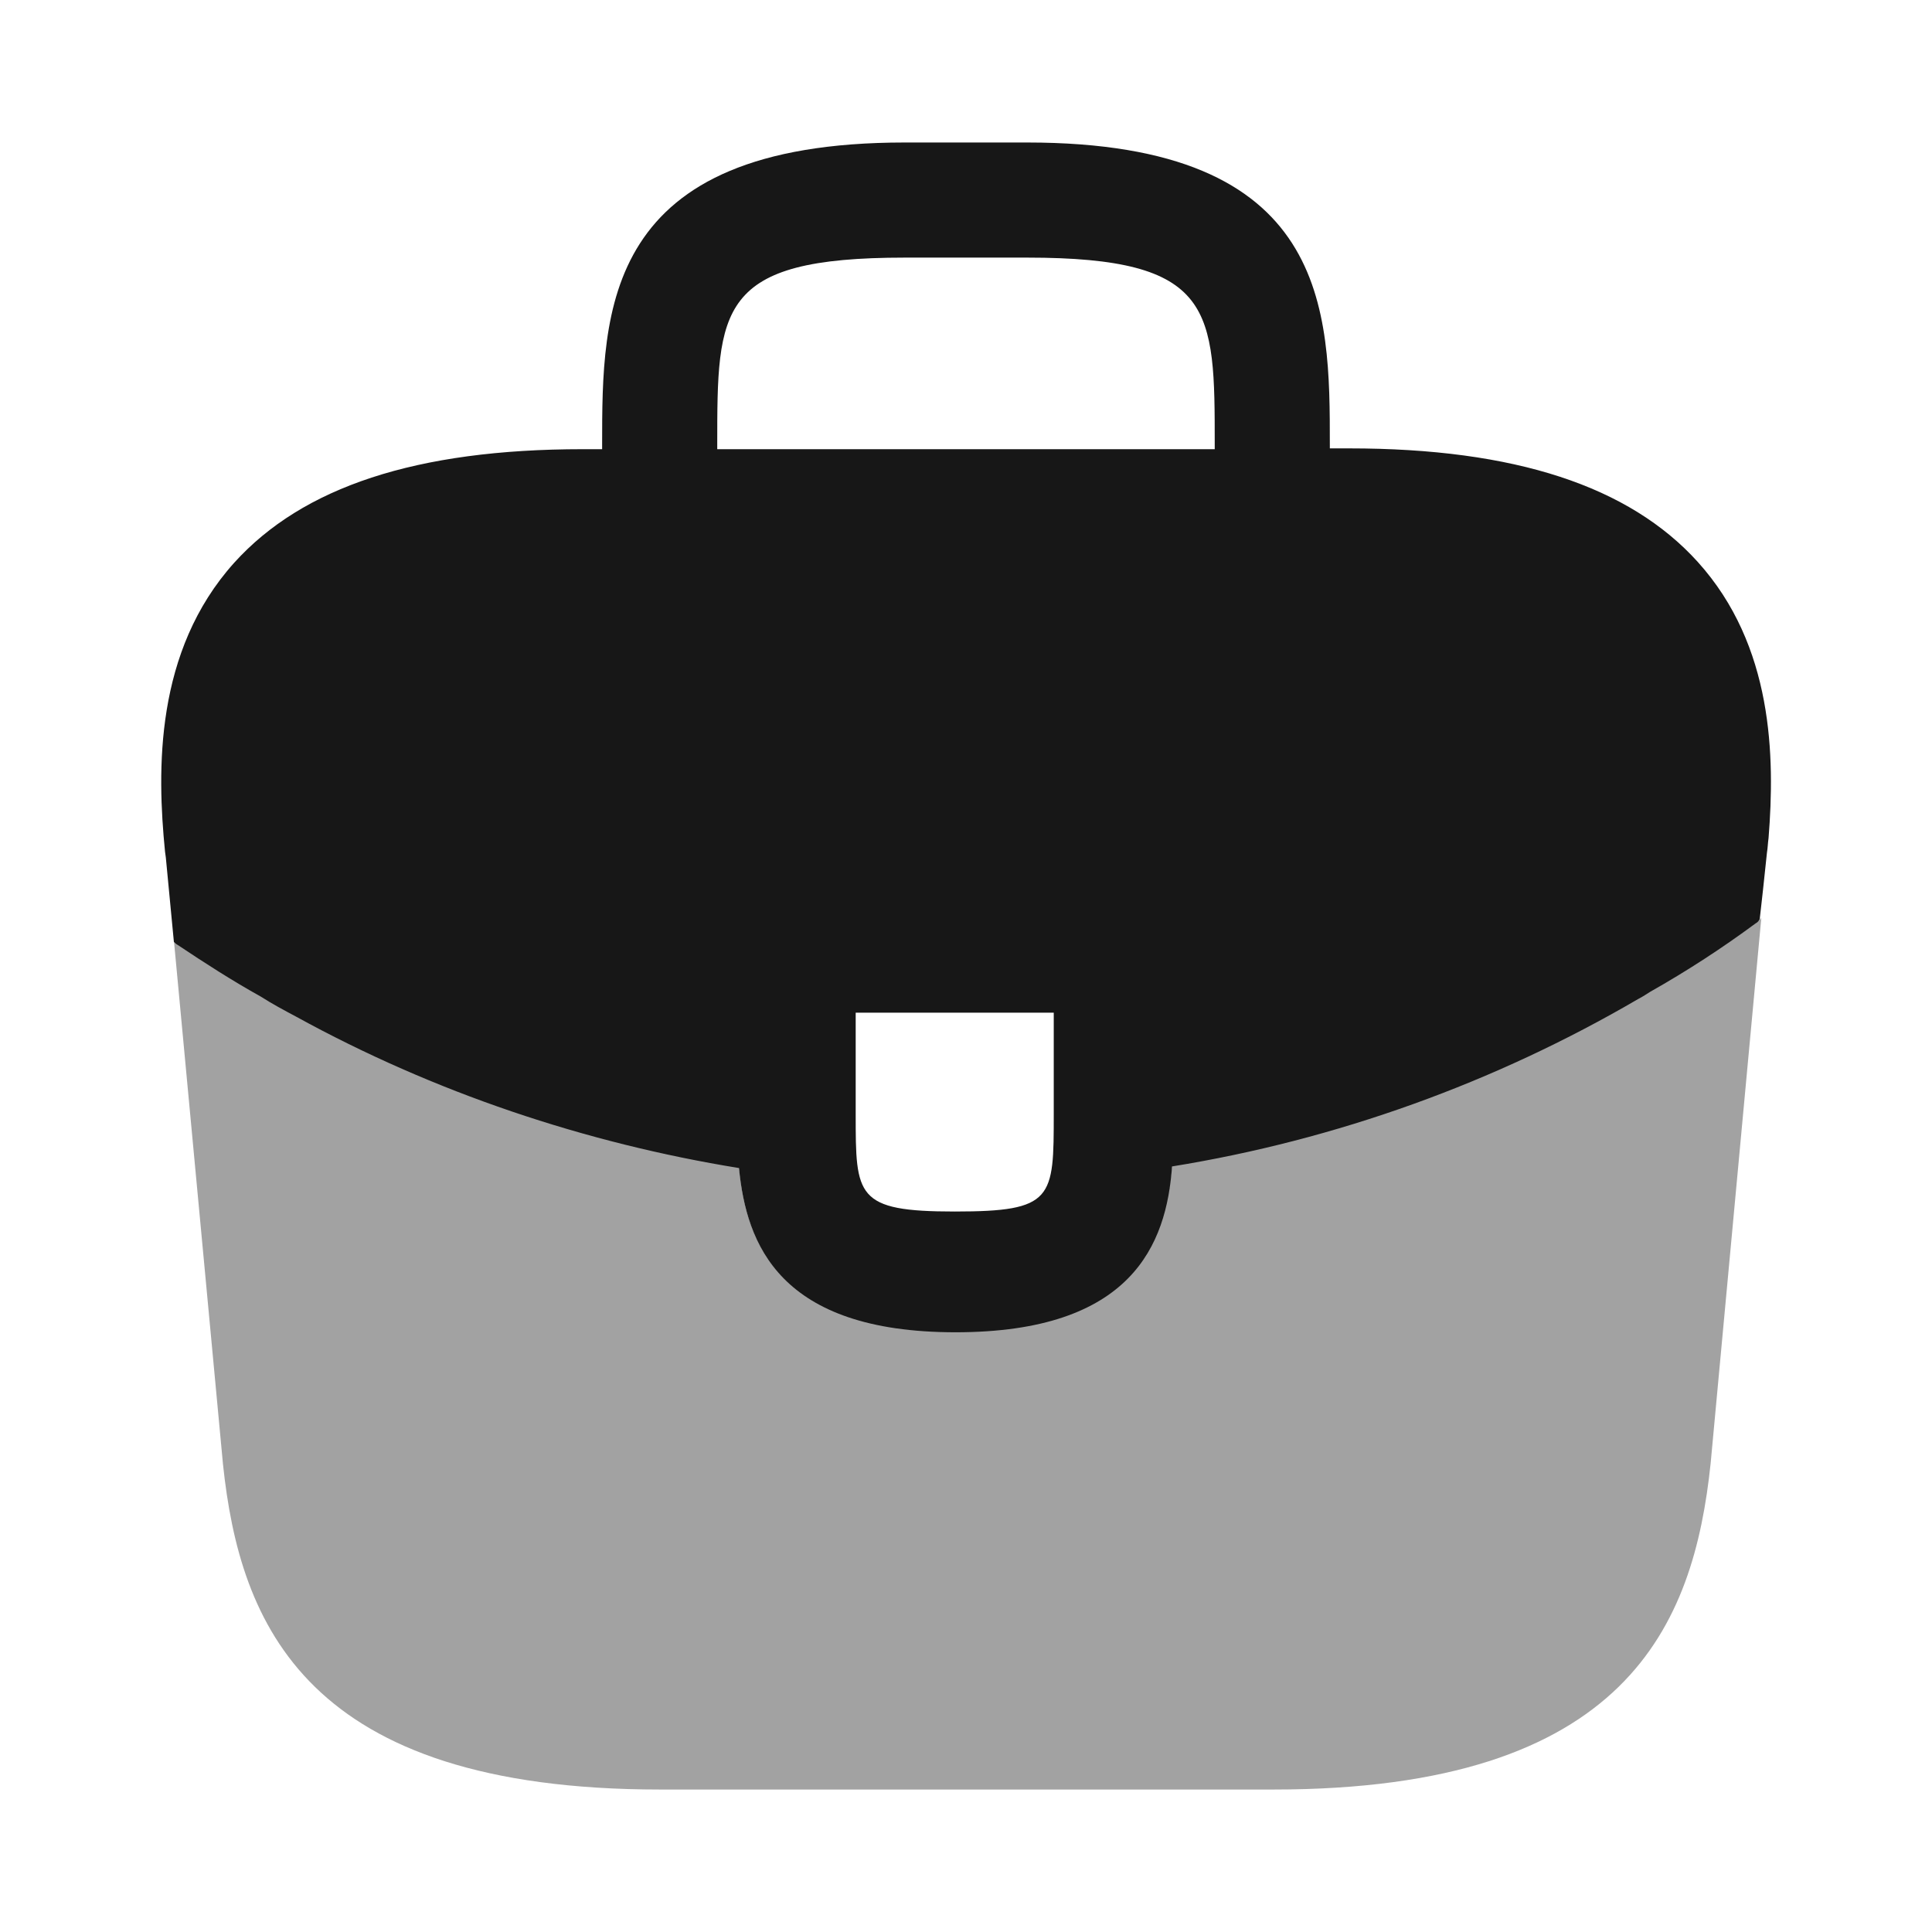
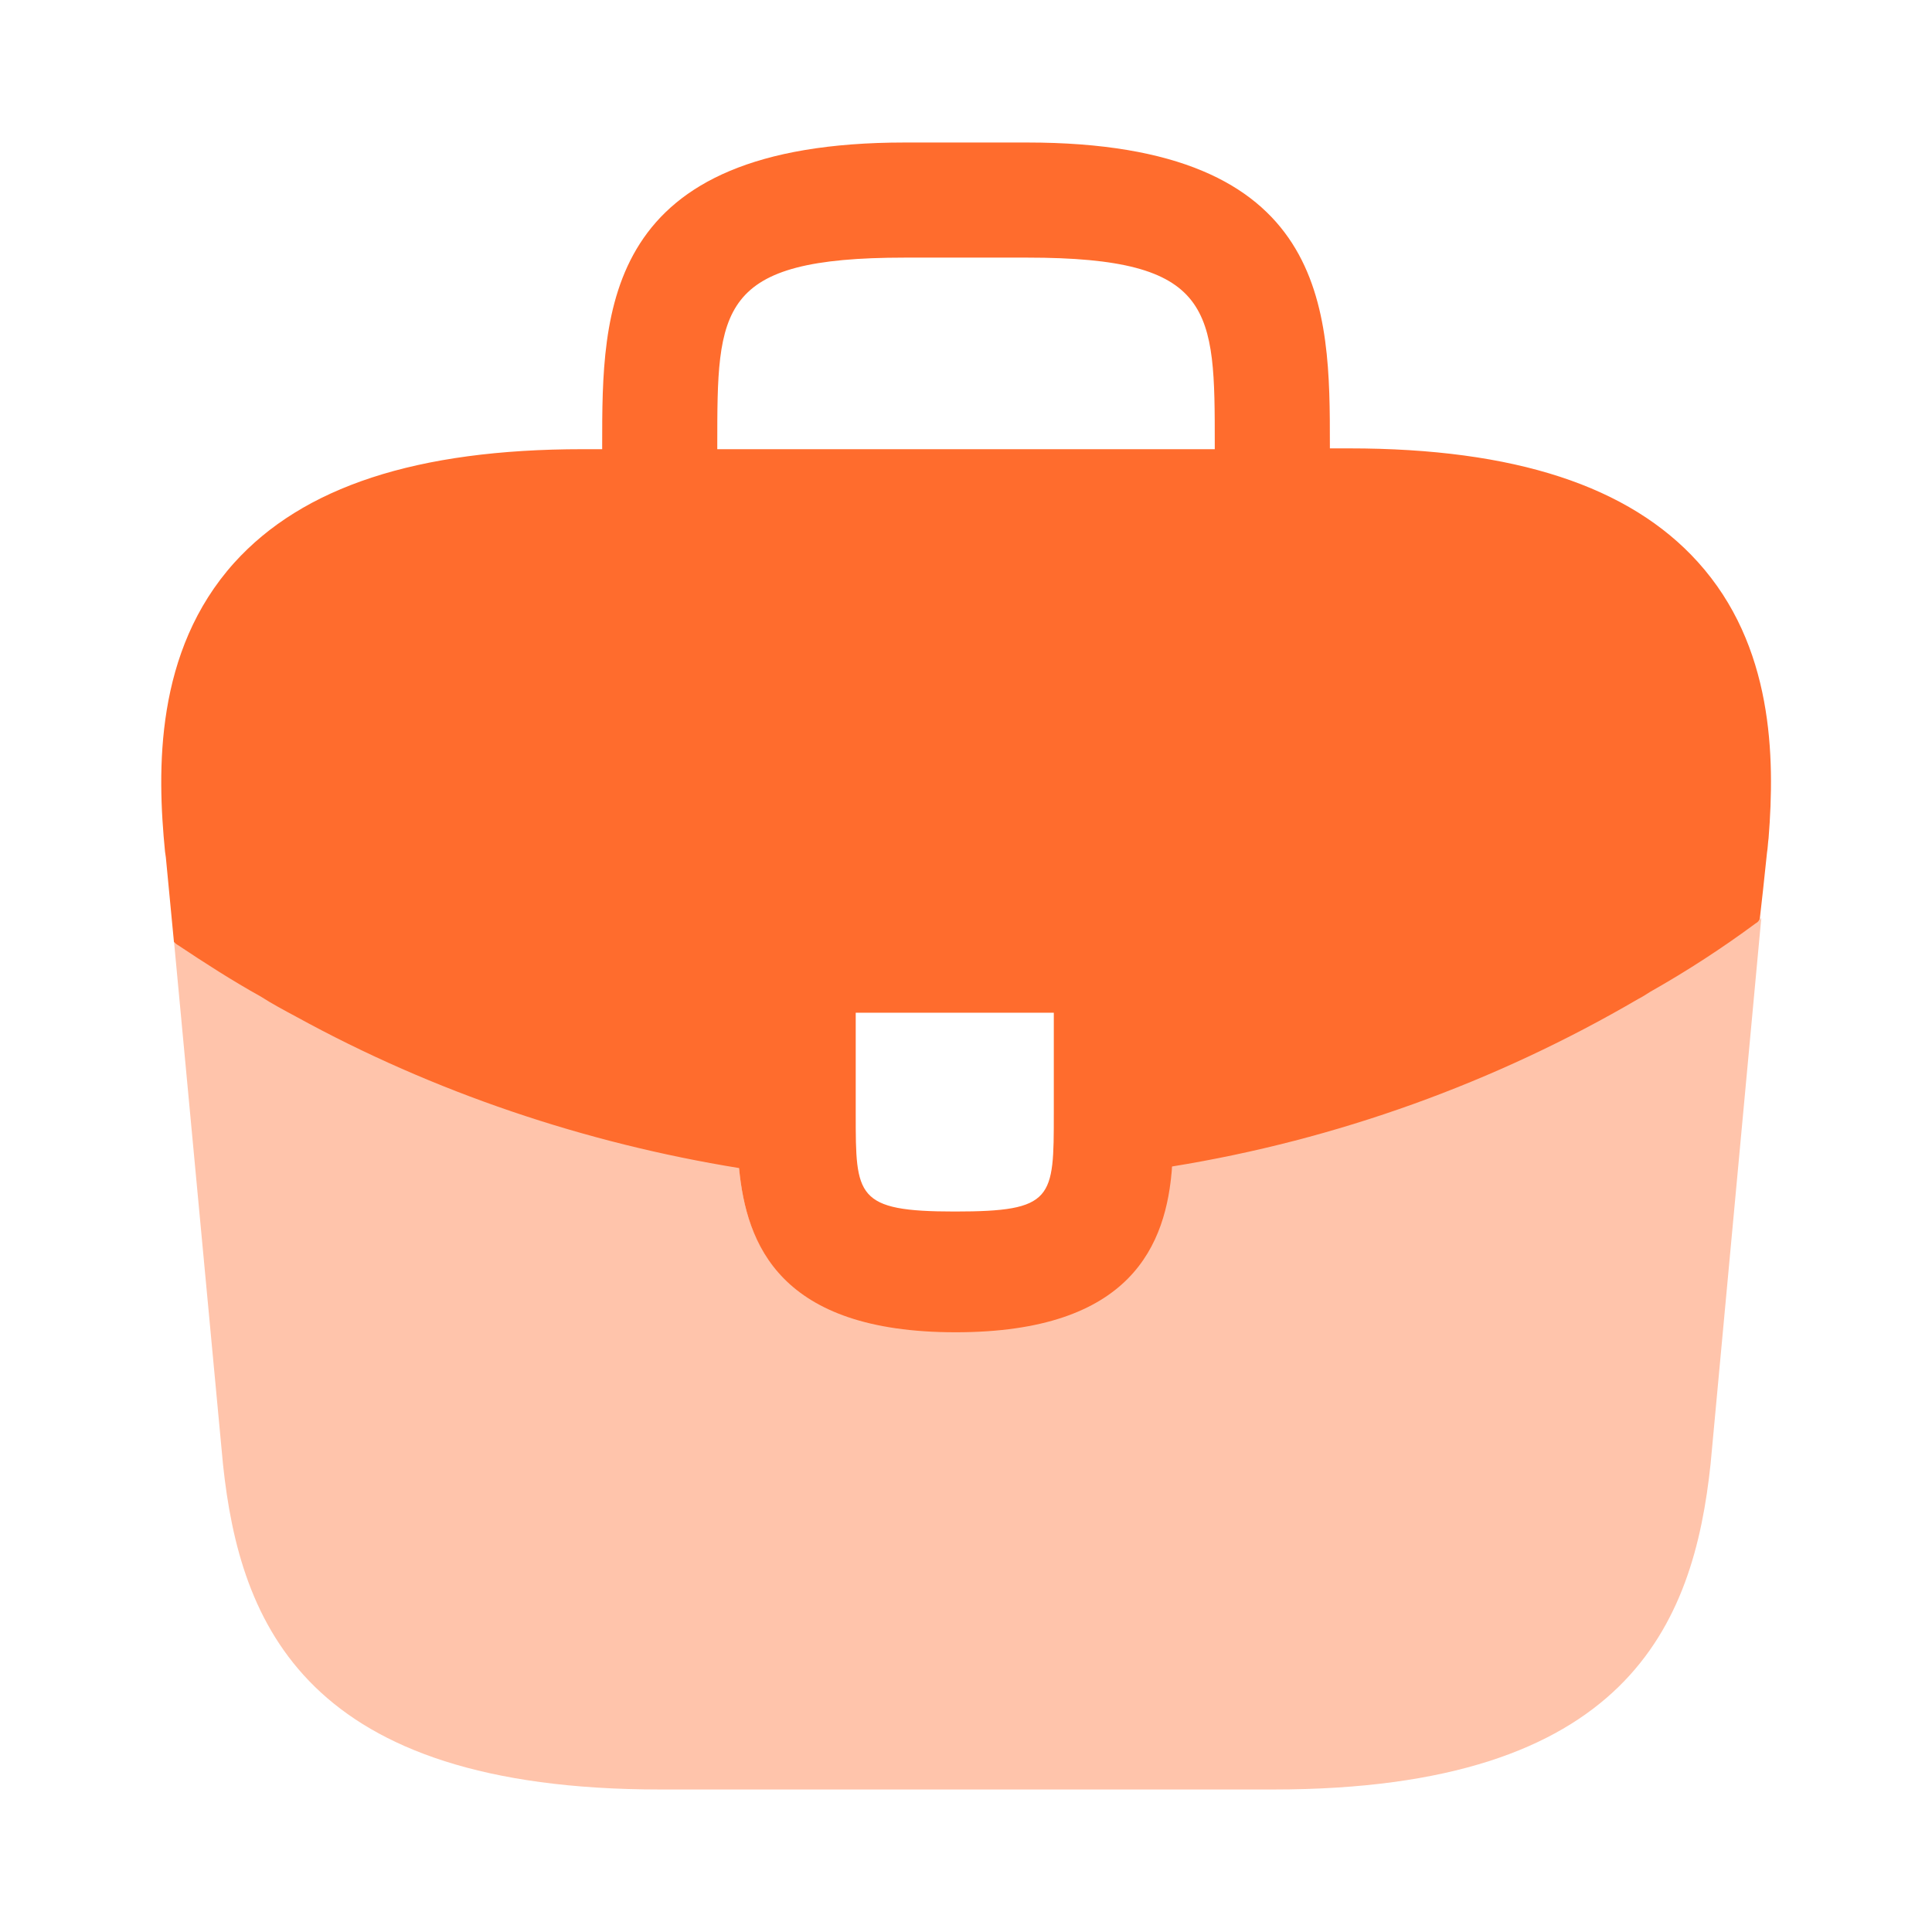
- <svg xmlns="http://www.w3.org/2000/svg" width="62" height="62" viewBox="0 0 62 62" fill="none">
-   <path d="M54.482 18.032C52.286 15.603 48.618 14.389 43.296 14.389H42.676V14.286C42.676 9.946 42.676 4.573 32.963 4.573H29.036C19.323 4.573 19.323 9.972 19.323 14.286V14.415H18.703C13.355 14.415 9.713 15.629 7.517 18.058C4.96 20.899 5.037 24.723 5.296 27.332L5.321 27.512L5.58 30.225C5.606 30.251 5.657 30.302 5.709 30.328C6.561 30.897 7.44 31.465 8.37 31.982C8.731 32.214 9.119 32.421 9.506 32.627C13.924 35.056 18.78 36.683 23.715 37.484C23.947 39.913 25.006 42.754 30.664 42.754C36.321 42.754 37.432 39.938 37.613 37.432C42.883 36.58 47.972 34.746 52.571 32.059C52.725 31.982 52.829 31.904 52.958 31.827C54.146 31.155 55.257 30.432 56.342 29.631C56.394 29.605 56.446 29.553 56.471 29.502L56.575 28.572L56.704 27.358C56.73 27.203 56.73 27.073 56.755 26.892C56.962 24.283 56.91 20.718 54.482 18.032ZM33.816 35.727C33.816 38.466 33.816 38.879 30.638 38.879C27.46 38.879 27.46 38.388 27.46 35.753V32.498H33.816V35.727ZM23.017 14.389V14.286C23.017 9.894 23.017 8.267 29.036 8.267H32.963C38.982 8.267 38.982 9.92 38.982 14.286V14.415H23.017V14.389Z" fill="#171717" />
-   <path opacity="0.4" d="M52.958 31.775C52.829 31.852 52.7 31.93 52.571 32.008C47.973 34.694 42.883 36.502 37.613 37.381C37.407 39.861 36.322 42.703 30.664 42.703C25.007 42.703 23.922 39.887 23.715 37.432C18.781 36.657 13.924 35.03 9.507 32.576C9.119 32.369 8.732 32.163 8.37 31.93C7.44 31.413 6.562 30.845 5.709 30.277C5.658 30.251 5.606 30.199 5.58 30.173L7.156 46.991C7.698 52.132 9.817 57.428 21.183 57.428H40.868C52.235 57.428 54.353 52.132 54.896 46.965L56.523 29.45C56.498 29.502 56.446 29.553 56.394 29.579C55.283 30.38 54.147 31.129 52.958 31.775Z" fill="#171717" />
+ <svg xmlns="http://www.w3.org/2000/svg" width="38" height="38" viewBox="0 0 38 38" fill="none">
+   <path d="M33.393 11.052C32.047 9.564 29.799 8.819 26.537 8.819H26.157V8.756C26.157 6.096 26.157 2.803 20.204 2.803H17.797C11.844 2.803 11.844 6.112 11.844 8.756V8.835H11.464C8.186 8.835 5.954 9.579 4.608 11.068C3.041 12.809 3.088 15.153 3.246 16.752L3.262 16.863L3.421 18.525C3.436 18.541 3.468 18.573 3.5 18.589C4.022 18.937 4.561 19.285 5.131 19.602C5.352 19.744 5.59 19.871 5.827 19.998C8.535 21.486 11.511 22.484 14.536 22.974C14.678 24.463 15.327 26.204 18.795 26.204C22.262 26.204 22.943 24.479 23.054 22.943C26.284 22.42 29.403 21.296 32.221 19.649C32.316 19.602 32.38 19.554 32.459 19.507C33.187 19.095 33.868 18.652 34.533 18.161C34.565 18.145 34.596 18.114 34.612 18.082L34.676 17.512L34.755 16.768C34.771 16.673 34.771 16.594 34.786 16.483C34.913 14.884 34.882 12.699 33.393 11.052ZM20.727 21.898C20.727 23.576 20.727 23.829 18.779 23.829C16.831 23.829 16.831 23.529 16.831 21.914V19.919H20.727V21.898ZM14.108 8.819V8.756C14.108 6.064 14.108 5.067 17.797 5.067H20.204C23.893 5.067 23.893 6.08 23.893 8.756V8.835H14.108V8.819Z" fill="#FF6C2D" />
+   <path opacity="0.4" d="M32.458 19.475C32.379 19.522 32.3 19.57 32.221 19.617C29.402 21.264 26.283 22.372 23.053 22.911C22.927 24.431 22.262 26.172 18.794 26.172C15.327 26.172 14.662 24.447 14.535 22.942C11.511 22.467 8.534 21.47 5.827 19.966C5.589 19.839 5.352 19.712 5.13 19.57C4.56 19.253 4.022 18.905 3.499 18.556C3.467 18.541 3.436 18.509 3.42 18.493L4.386 28.801C4.718 31.951 6.017 35.197 12.983 35.197H25.048C32.015 35.197 33.313 31.951 33.646 28.785L34.643 18.05C34.627 18.081 34.596 18.113 34.564 18.129C33.883 18.62 33.187 19.079 32.458 19.475Z" fill="#FF6C2D" />
</svg>
